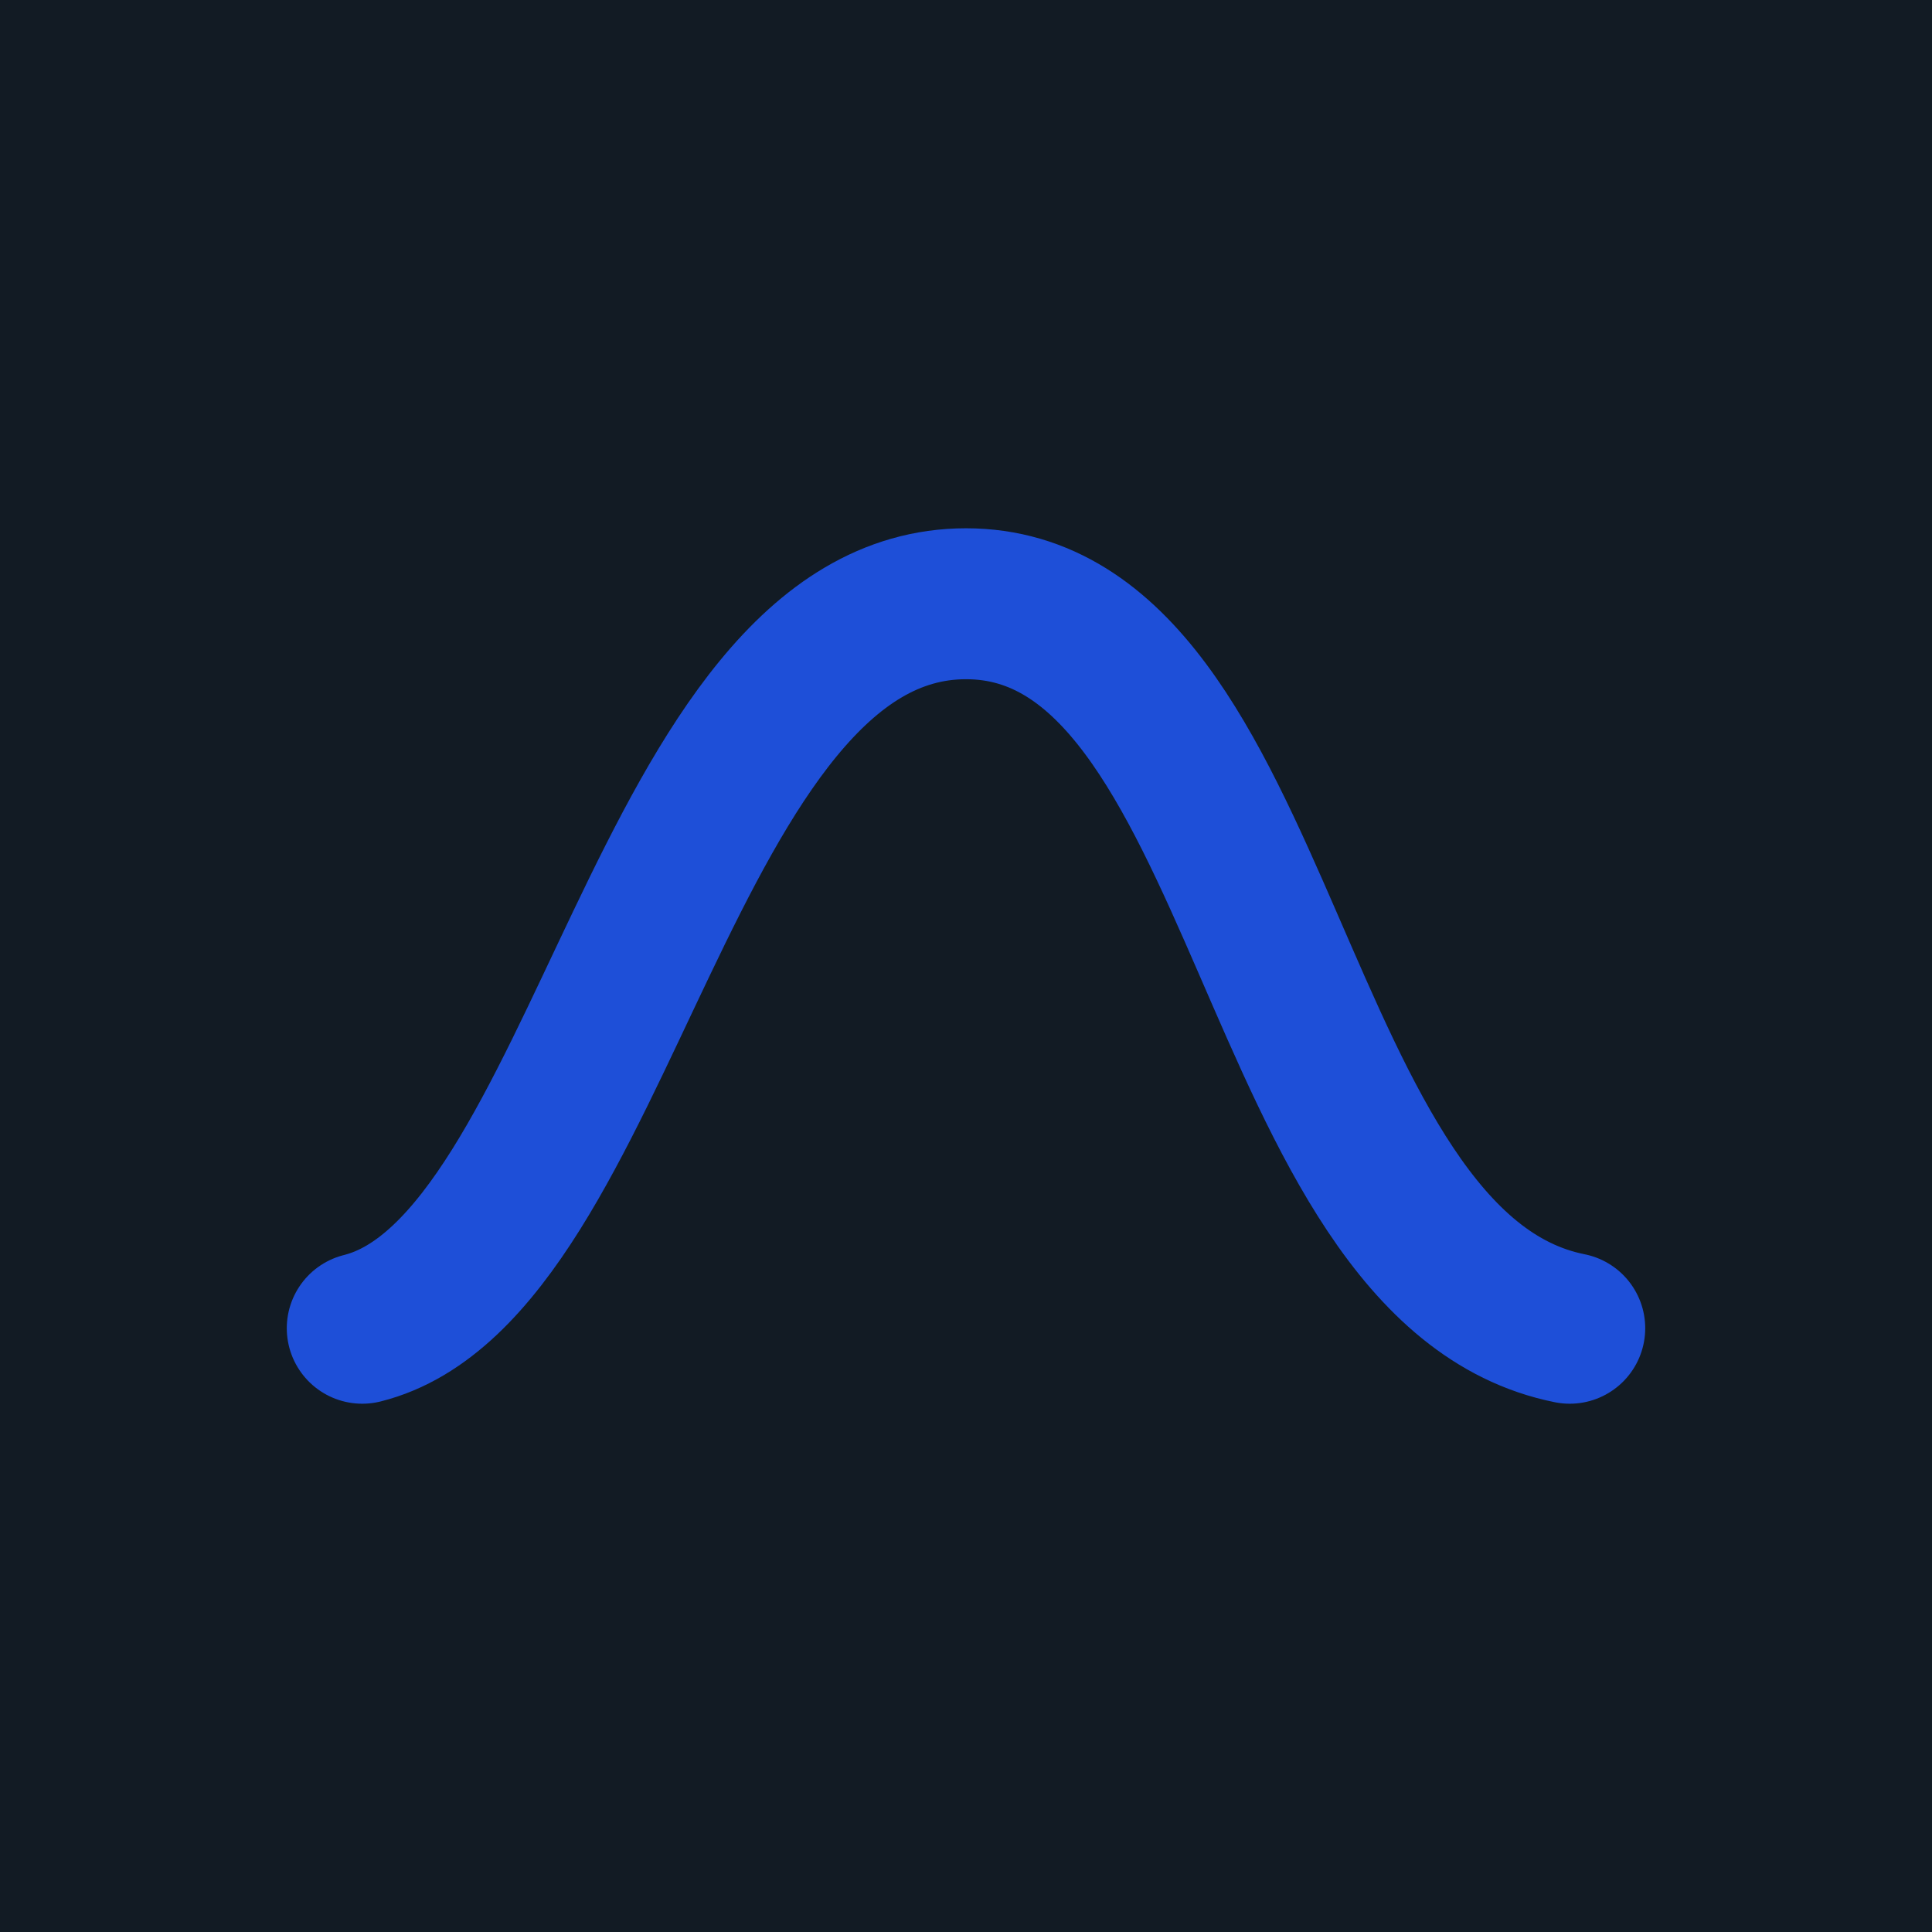
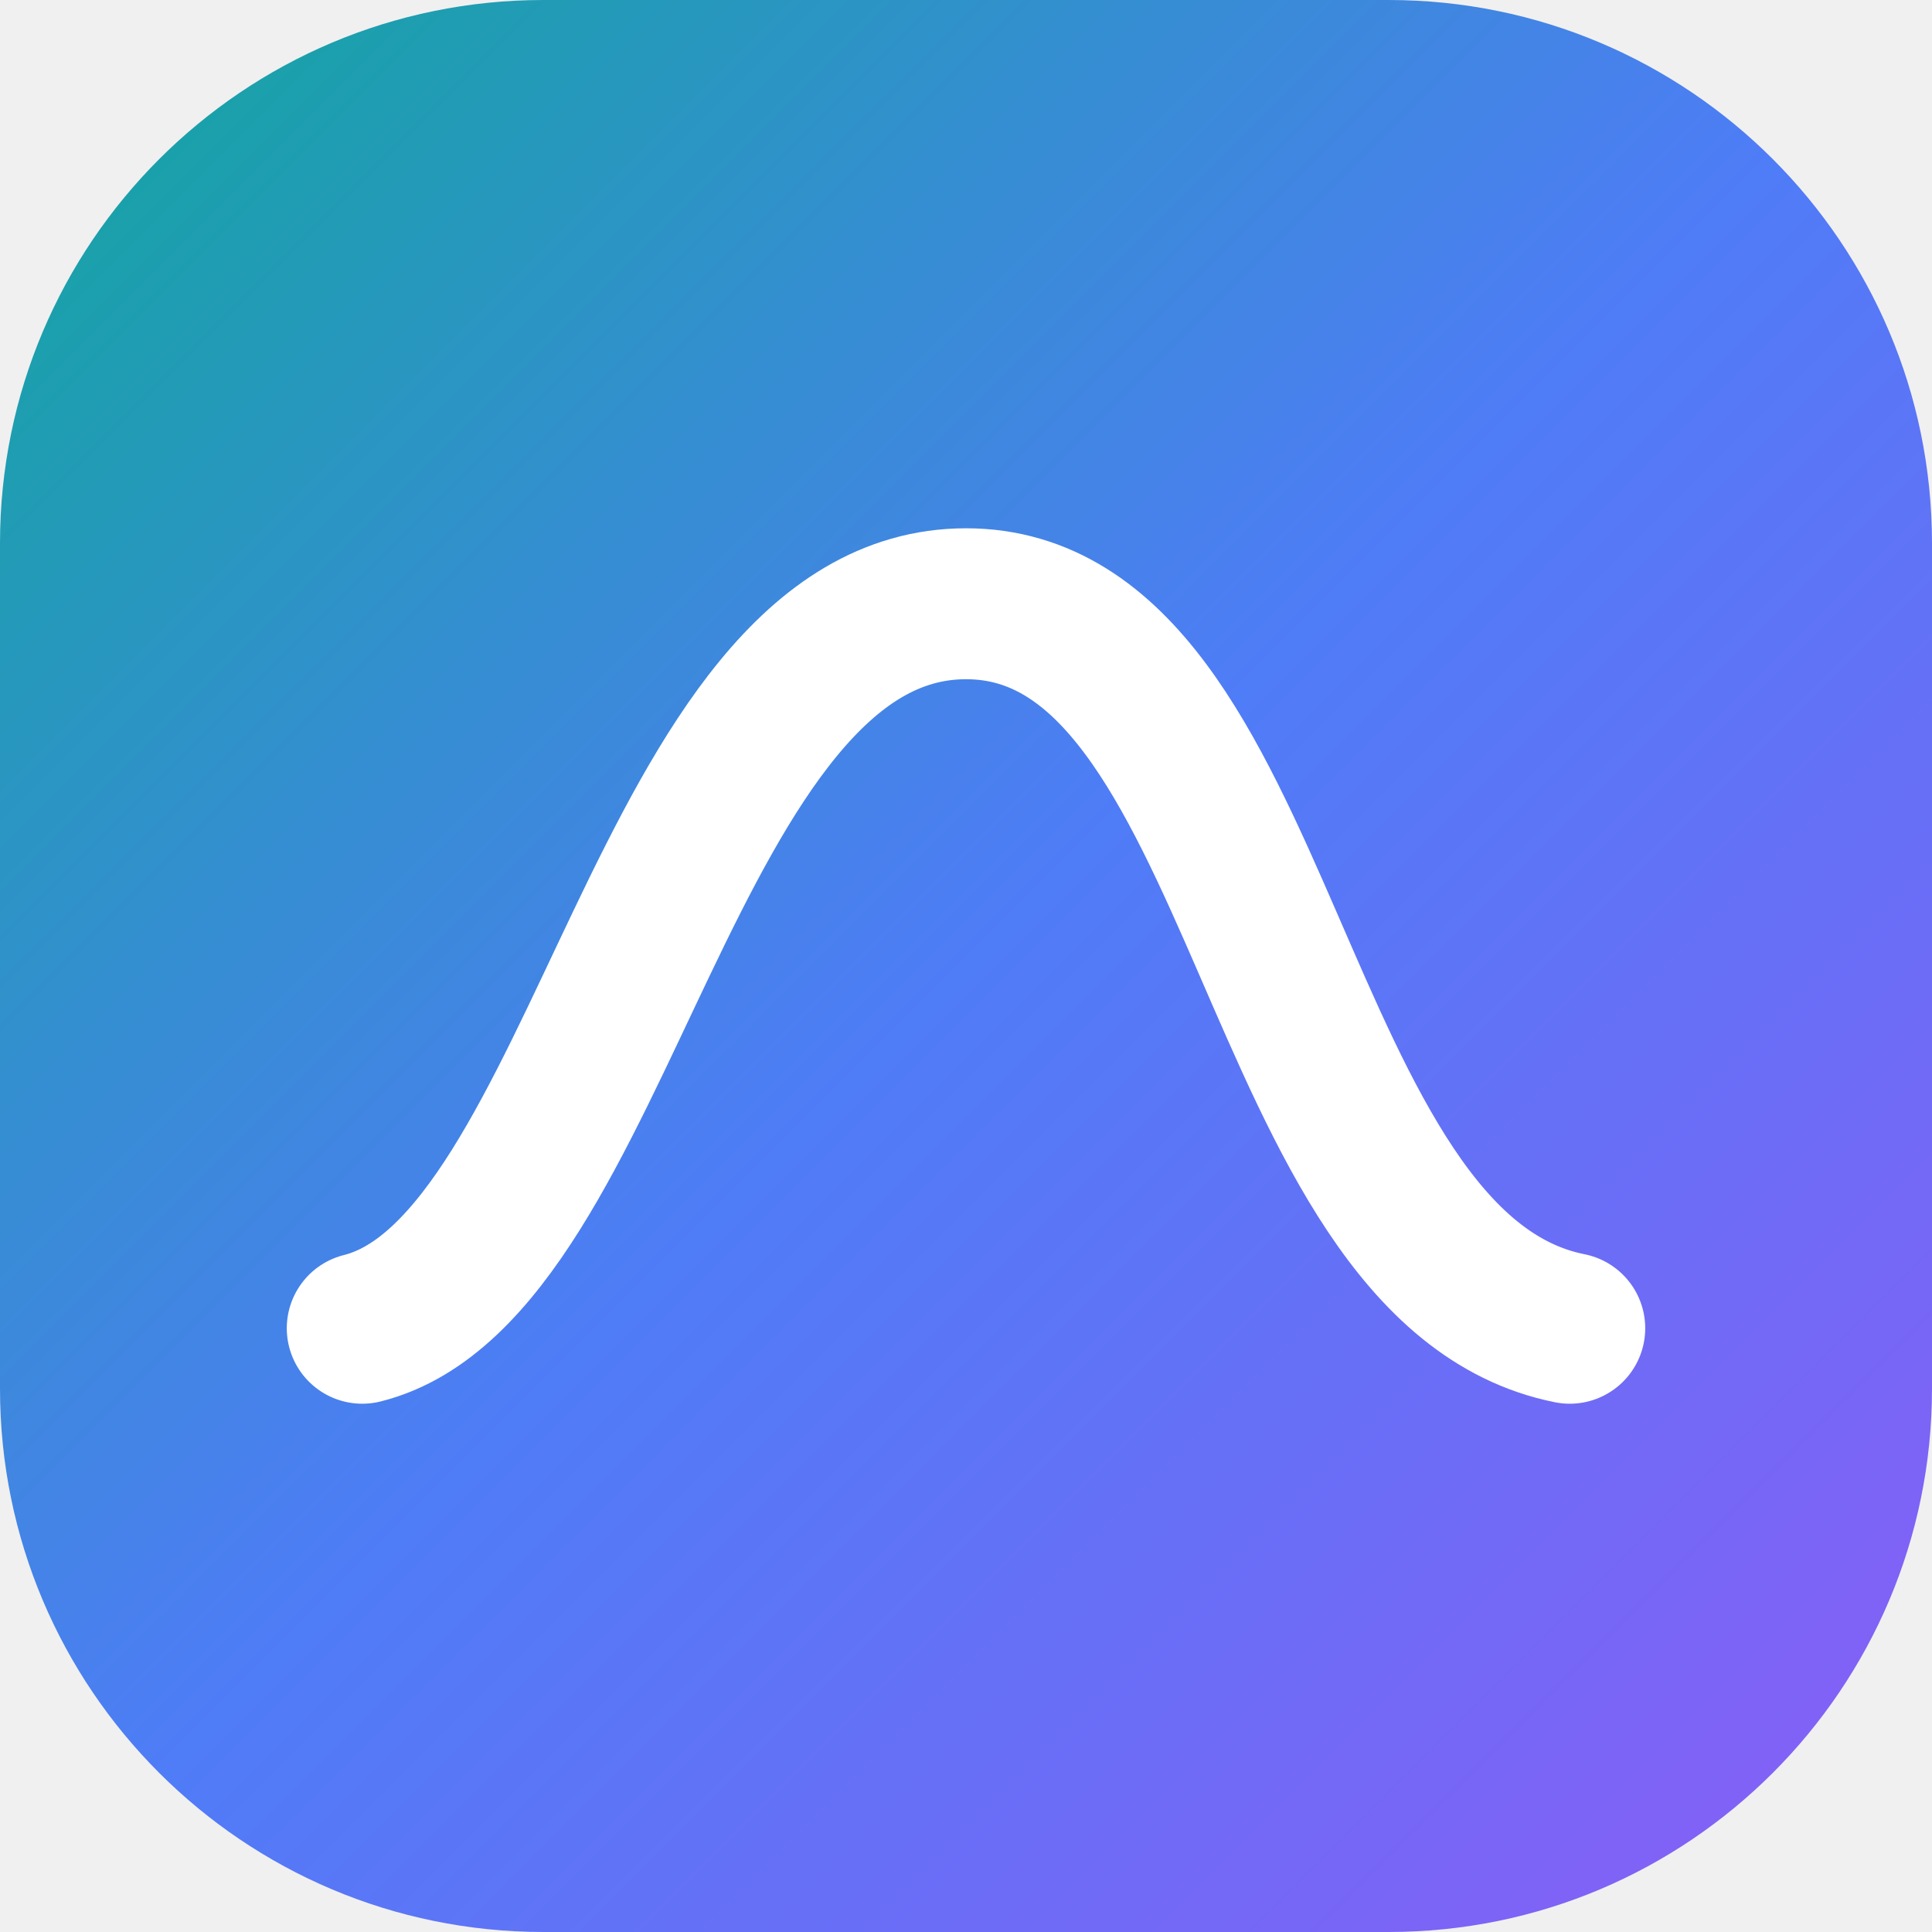
<svg xmlns="http://www.w3.org/2000/svg" viewBox="0 0 64 64">
-   <rect width="64" height="64" fill="#121B24" />
-   <path d="M12 44c8-2 10-24 20-24s10 22 20 24" stroke="#1E4FD8" stroke-width="5" fill="none" stroke-linecap="round" />
+   <defs>
+     <linearGradient id="g3" x1="0" y1="0" x2="1" y2="1">
+       <stop offset="0" stop-color="#0FA89B" />
+       <stop offset=".5" stop-color="#4F7CF7" />
+       <stop offset="1" stop-color="#8B5CF6" />
+     </linearGradient>
+   </defs>
+   <rect width="64" height="64" rx="18" fill="url(#g3)" />
+   <path d="M12 44c8-2 10-24 20-24s10 22 20 24" stroke="#fff" stroke-width="5" fill="none" stroke-linecap="round" />
</svg>
